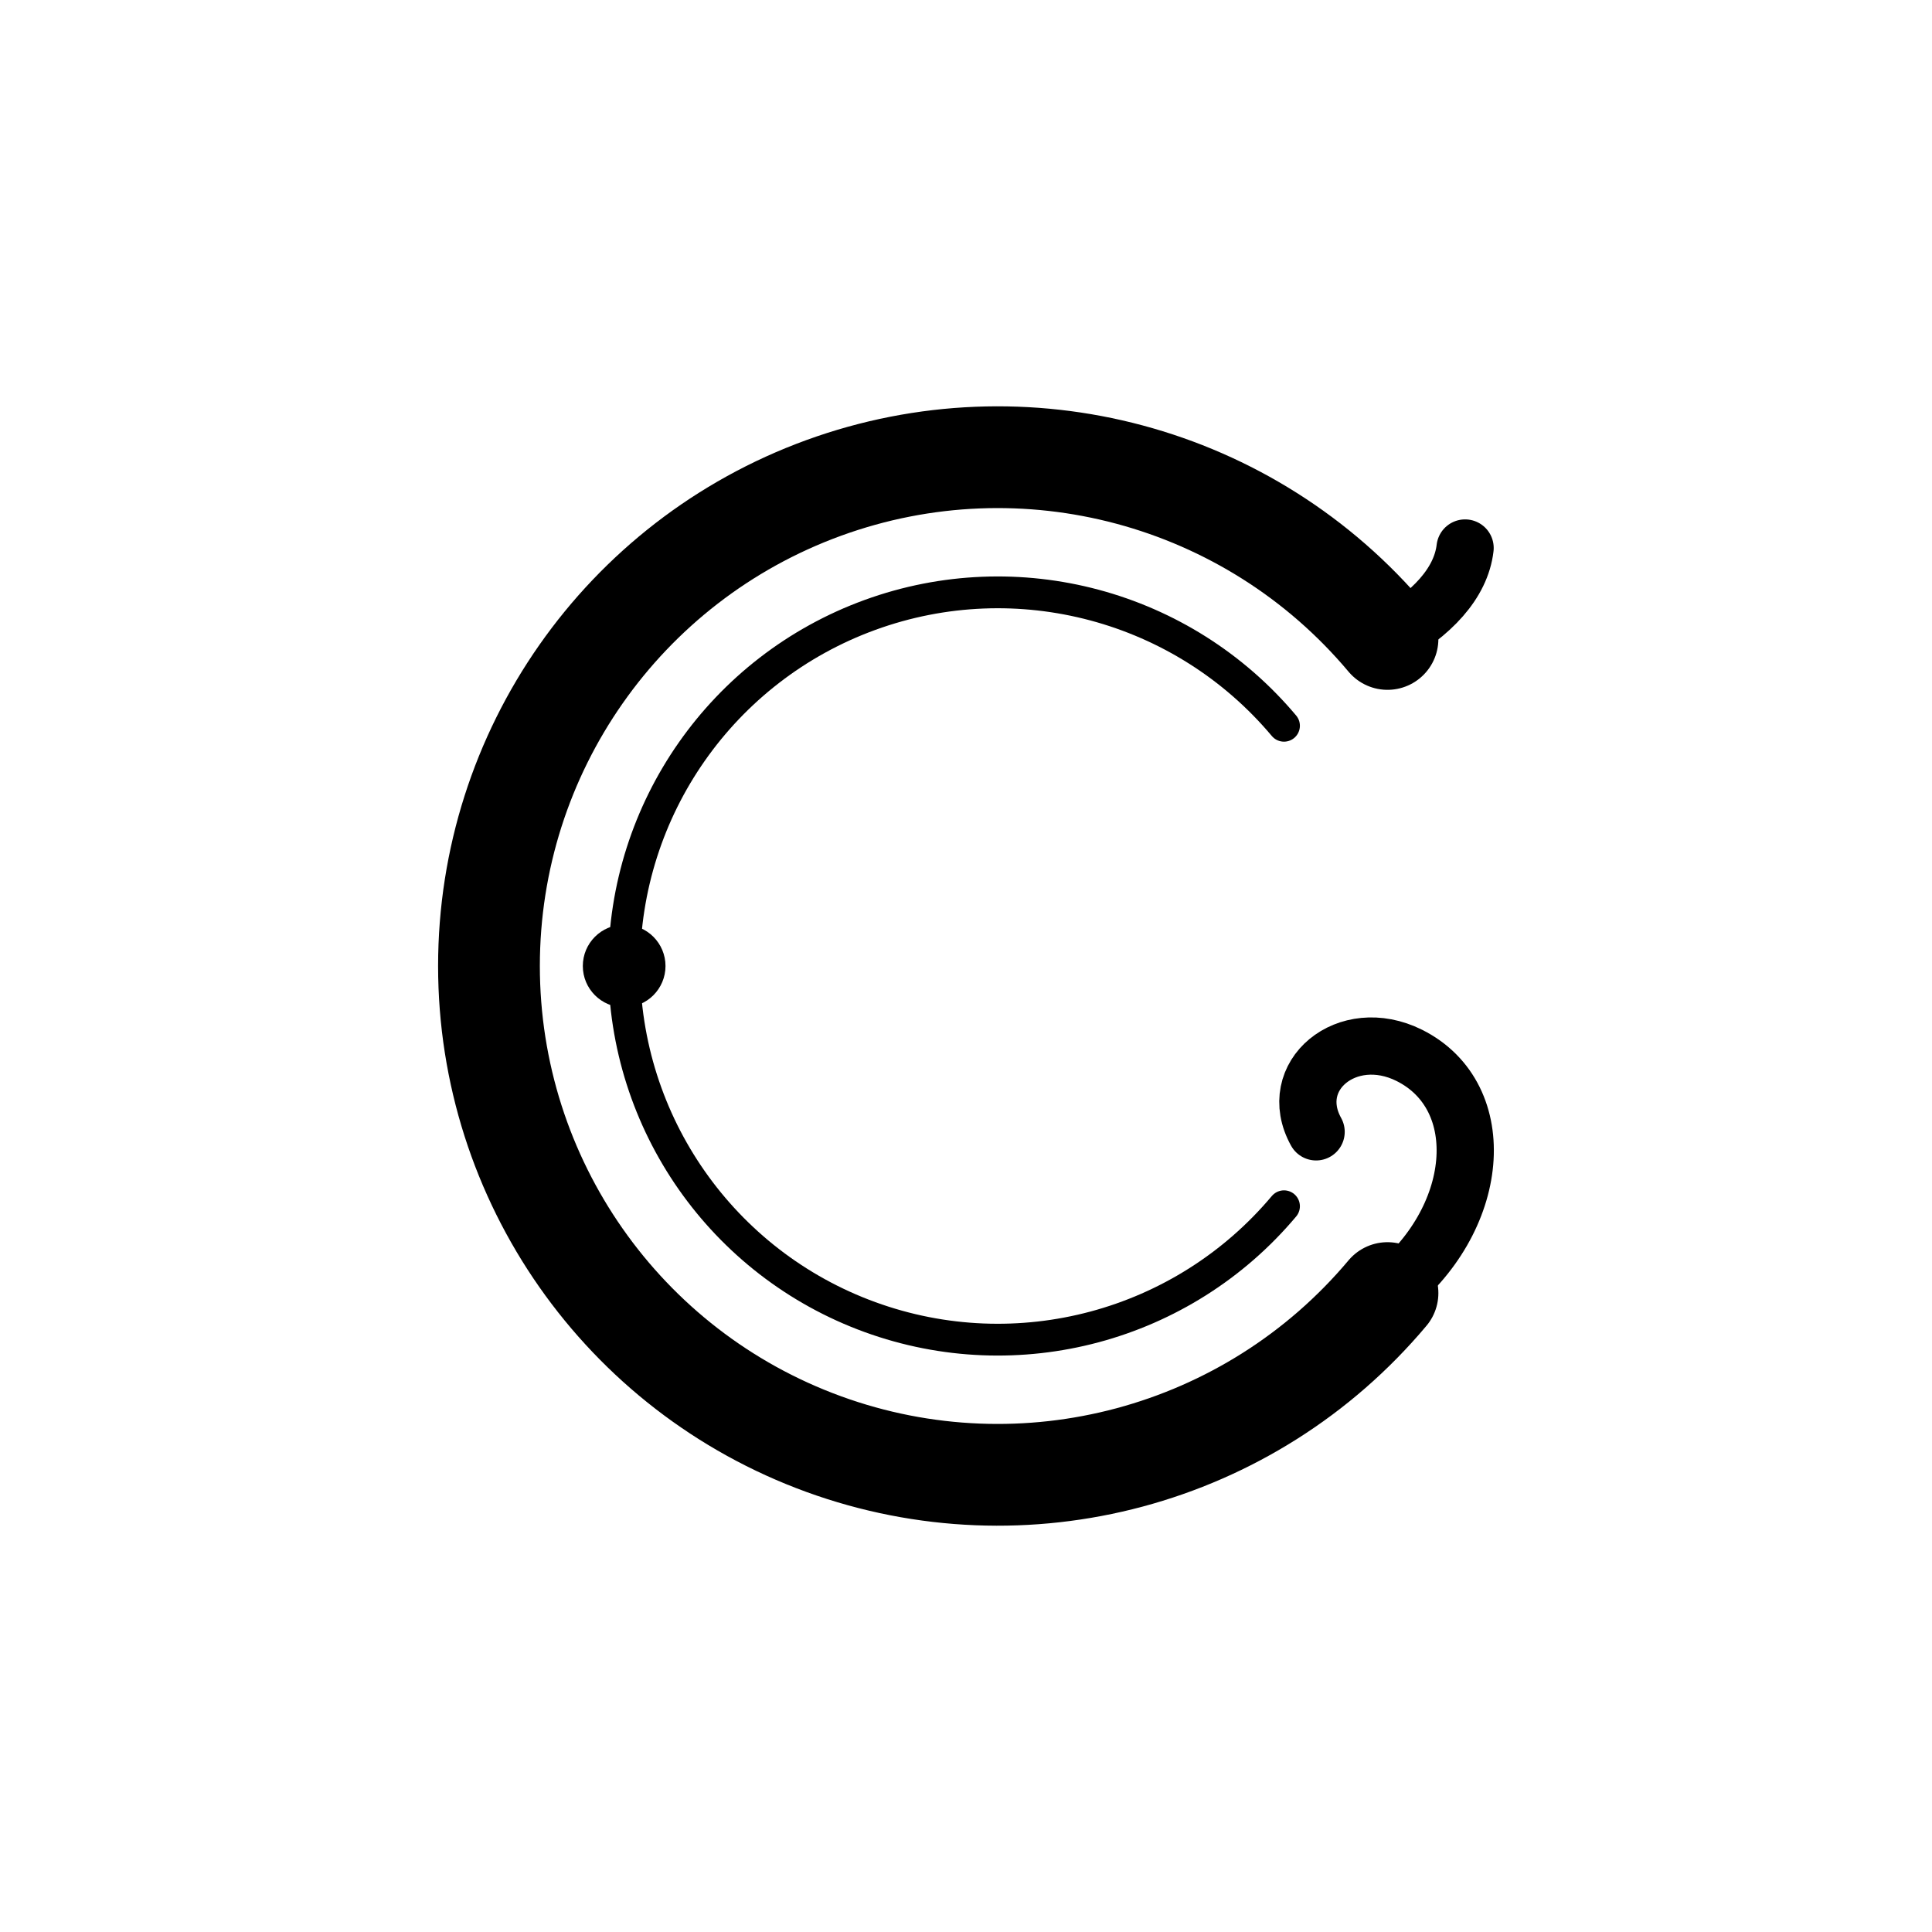
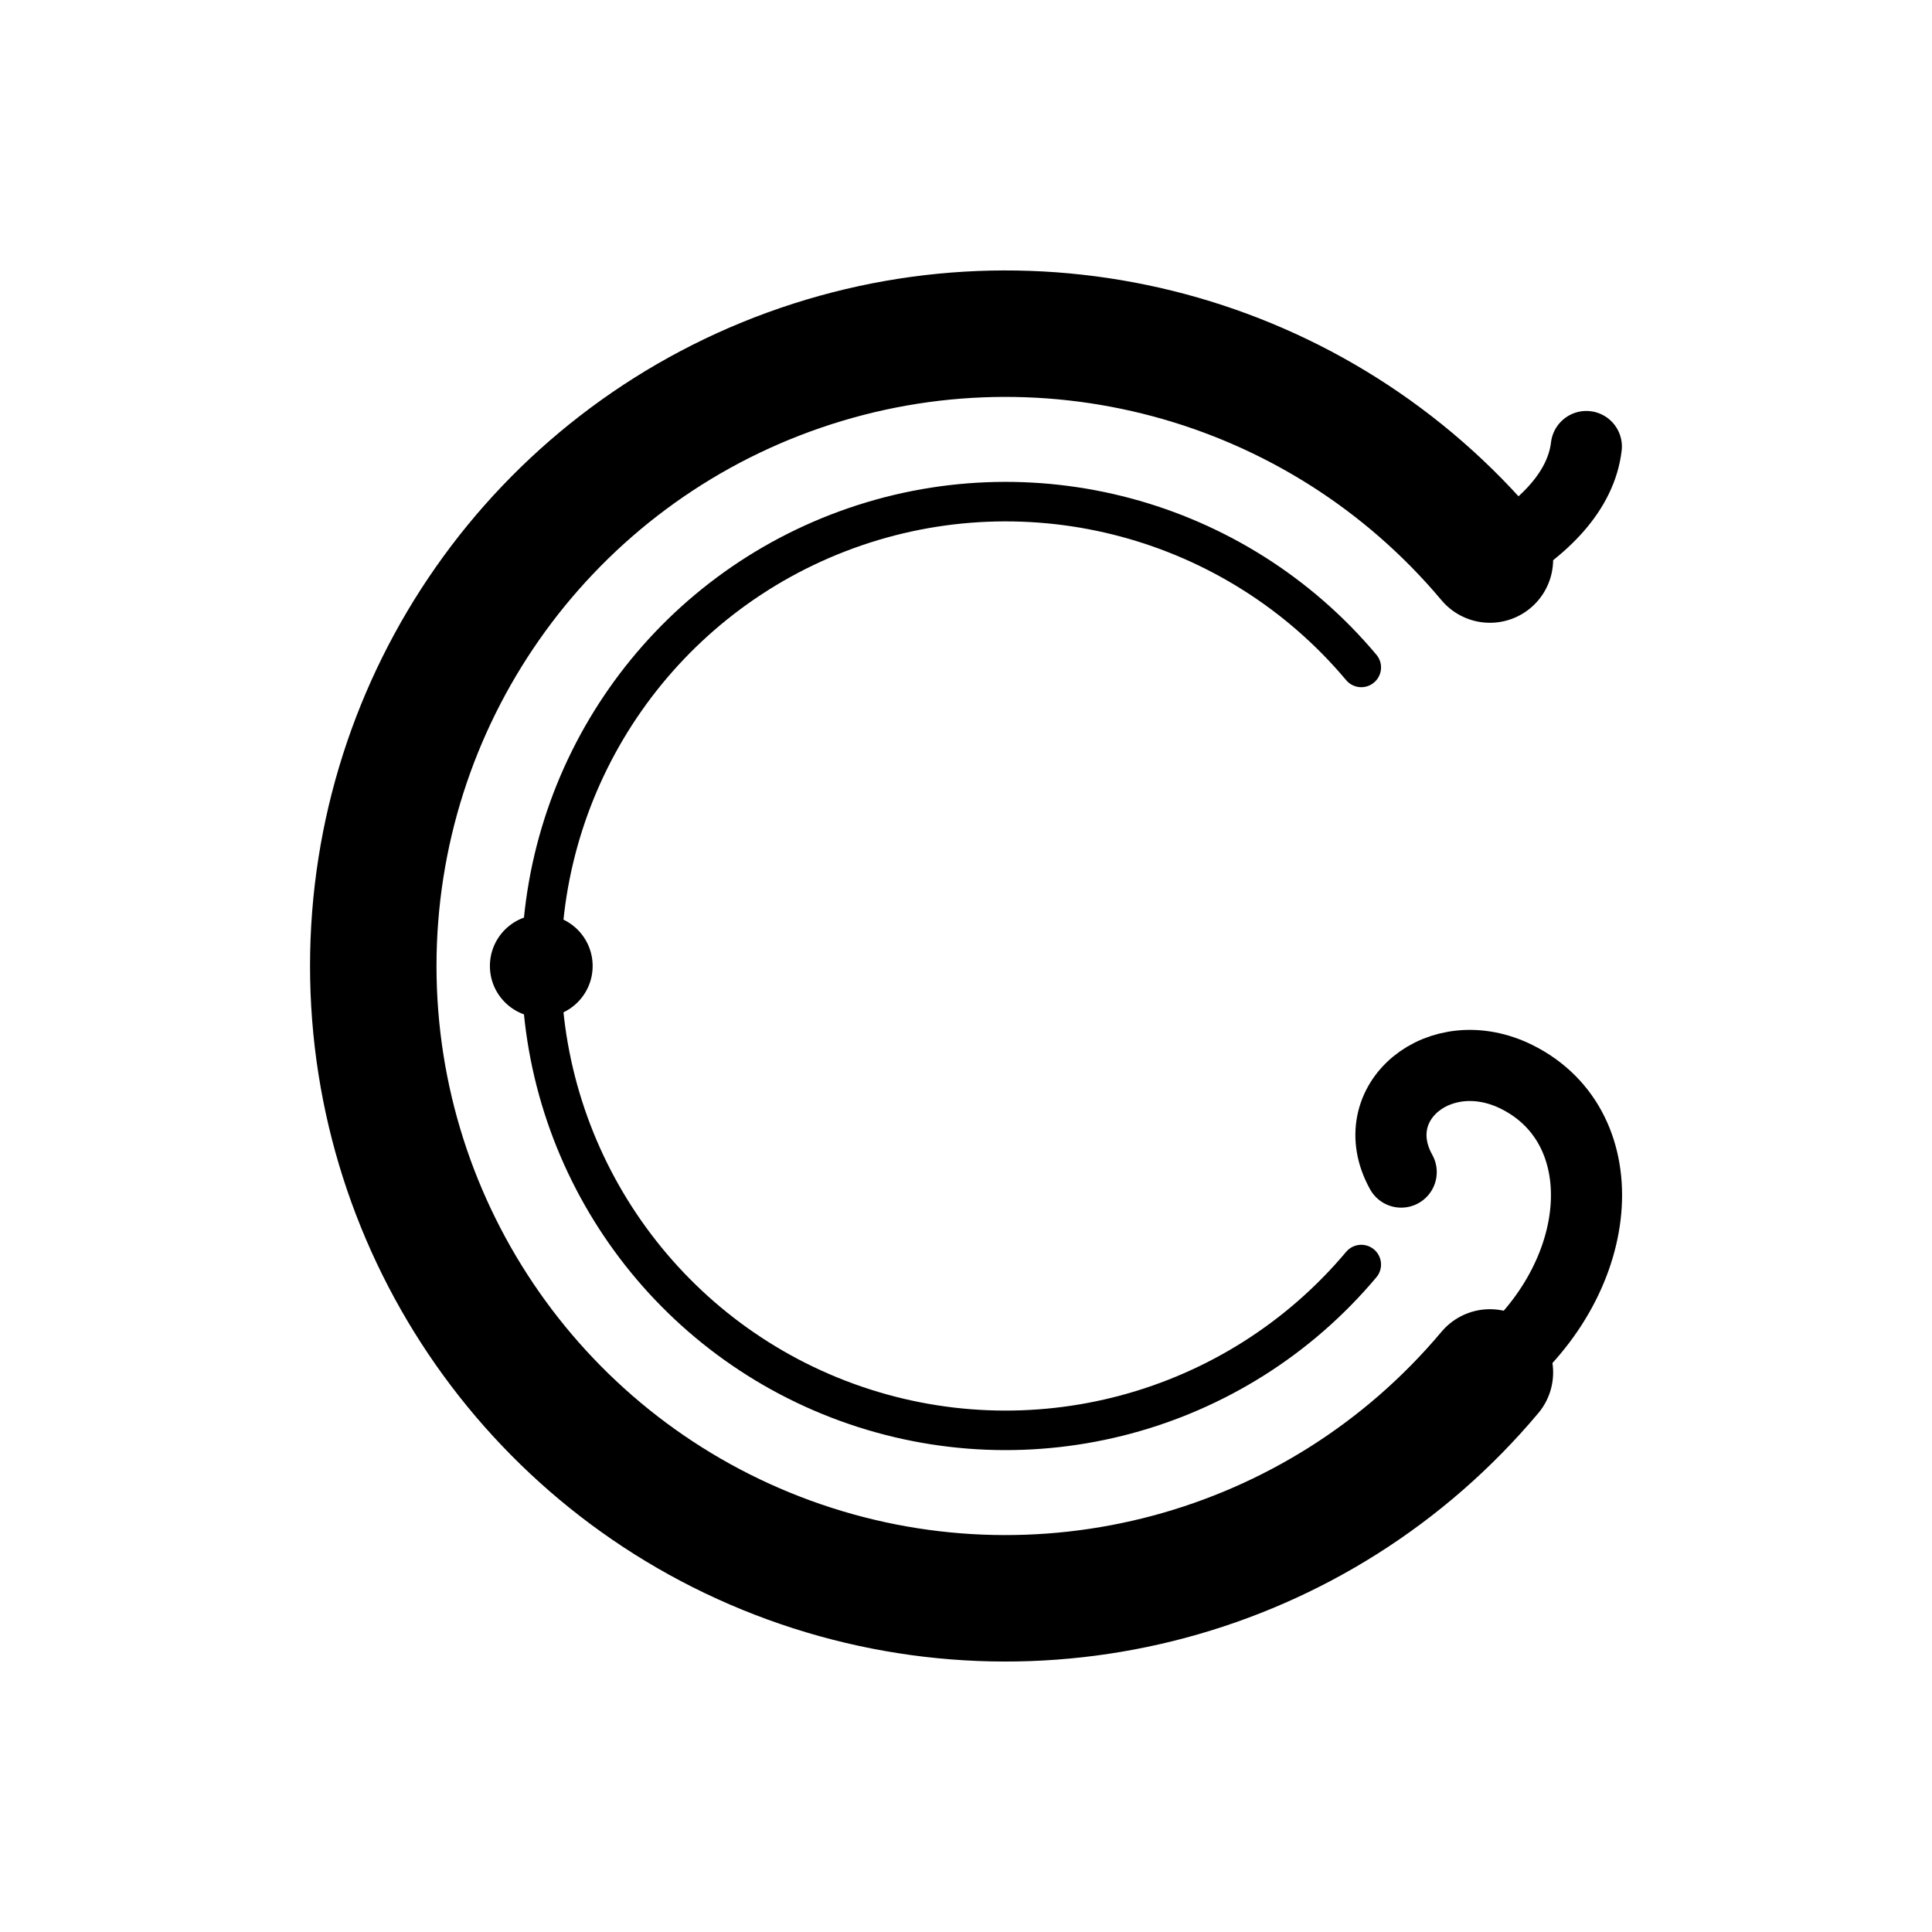
<svg xmlns="http://www.w3.org/2000/svg" viewBox="0 0 1024 1024" width="1024" height="1024">
-   <g transform="translate(107.5 90.65) scale(8.4271)" fill="none" stroke="#000" stroke-linecap="round">
+   <g transform="translate(9.36 -11.64) scale(10.4727)" fill="none" stroke="#000" stroke-linecap="round">
    <path stroke-width="6.4" d="M74.51 29.43 A32 32 0 1 0 74.51 70.57" />
    <path stroke-width="3.6" d="M74.51 70.57 C80.43 66.02 81.08 58.22 75.88 55.62 C71.97 53.67 68.07 56.92 70.02 60.43" />
    <path stroke-width="3.6" d="M74.51 29.43 C77.31 27.87 79.13 25.92 79.39 23.71" />
    <path stroke-width="2" d="M68 34.89 A23.5 23.5 0 1 0 68 65.11" />
    <circle cx="26.5" cy="50" r="2.6" fill="#000" stroke="none" />
  </g>
</svg>
